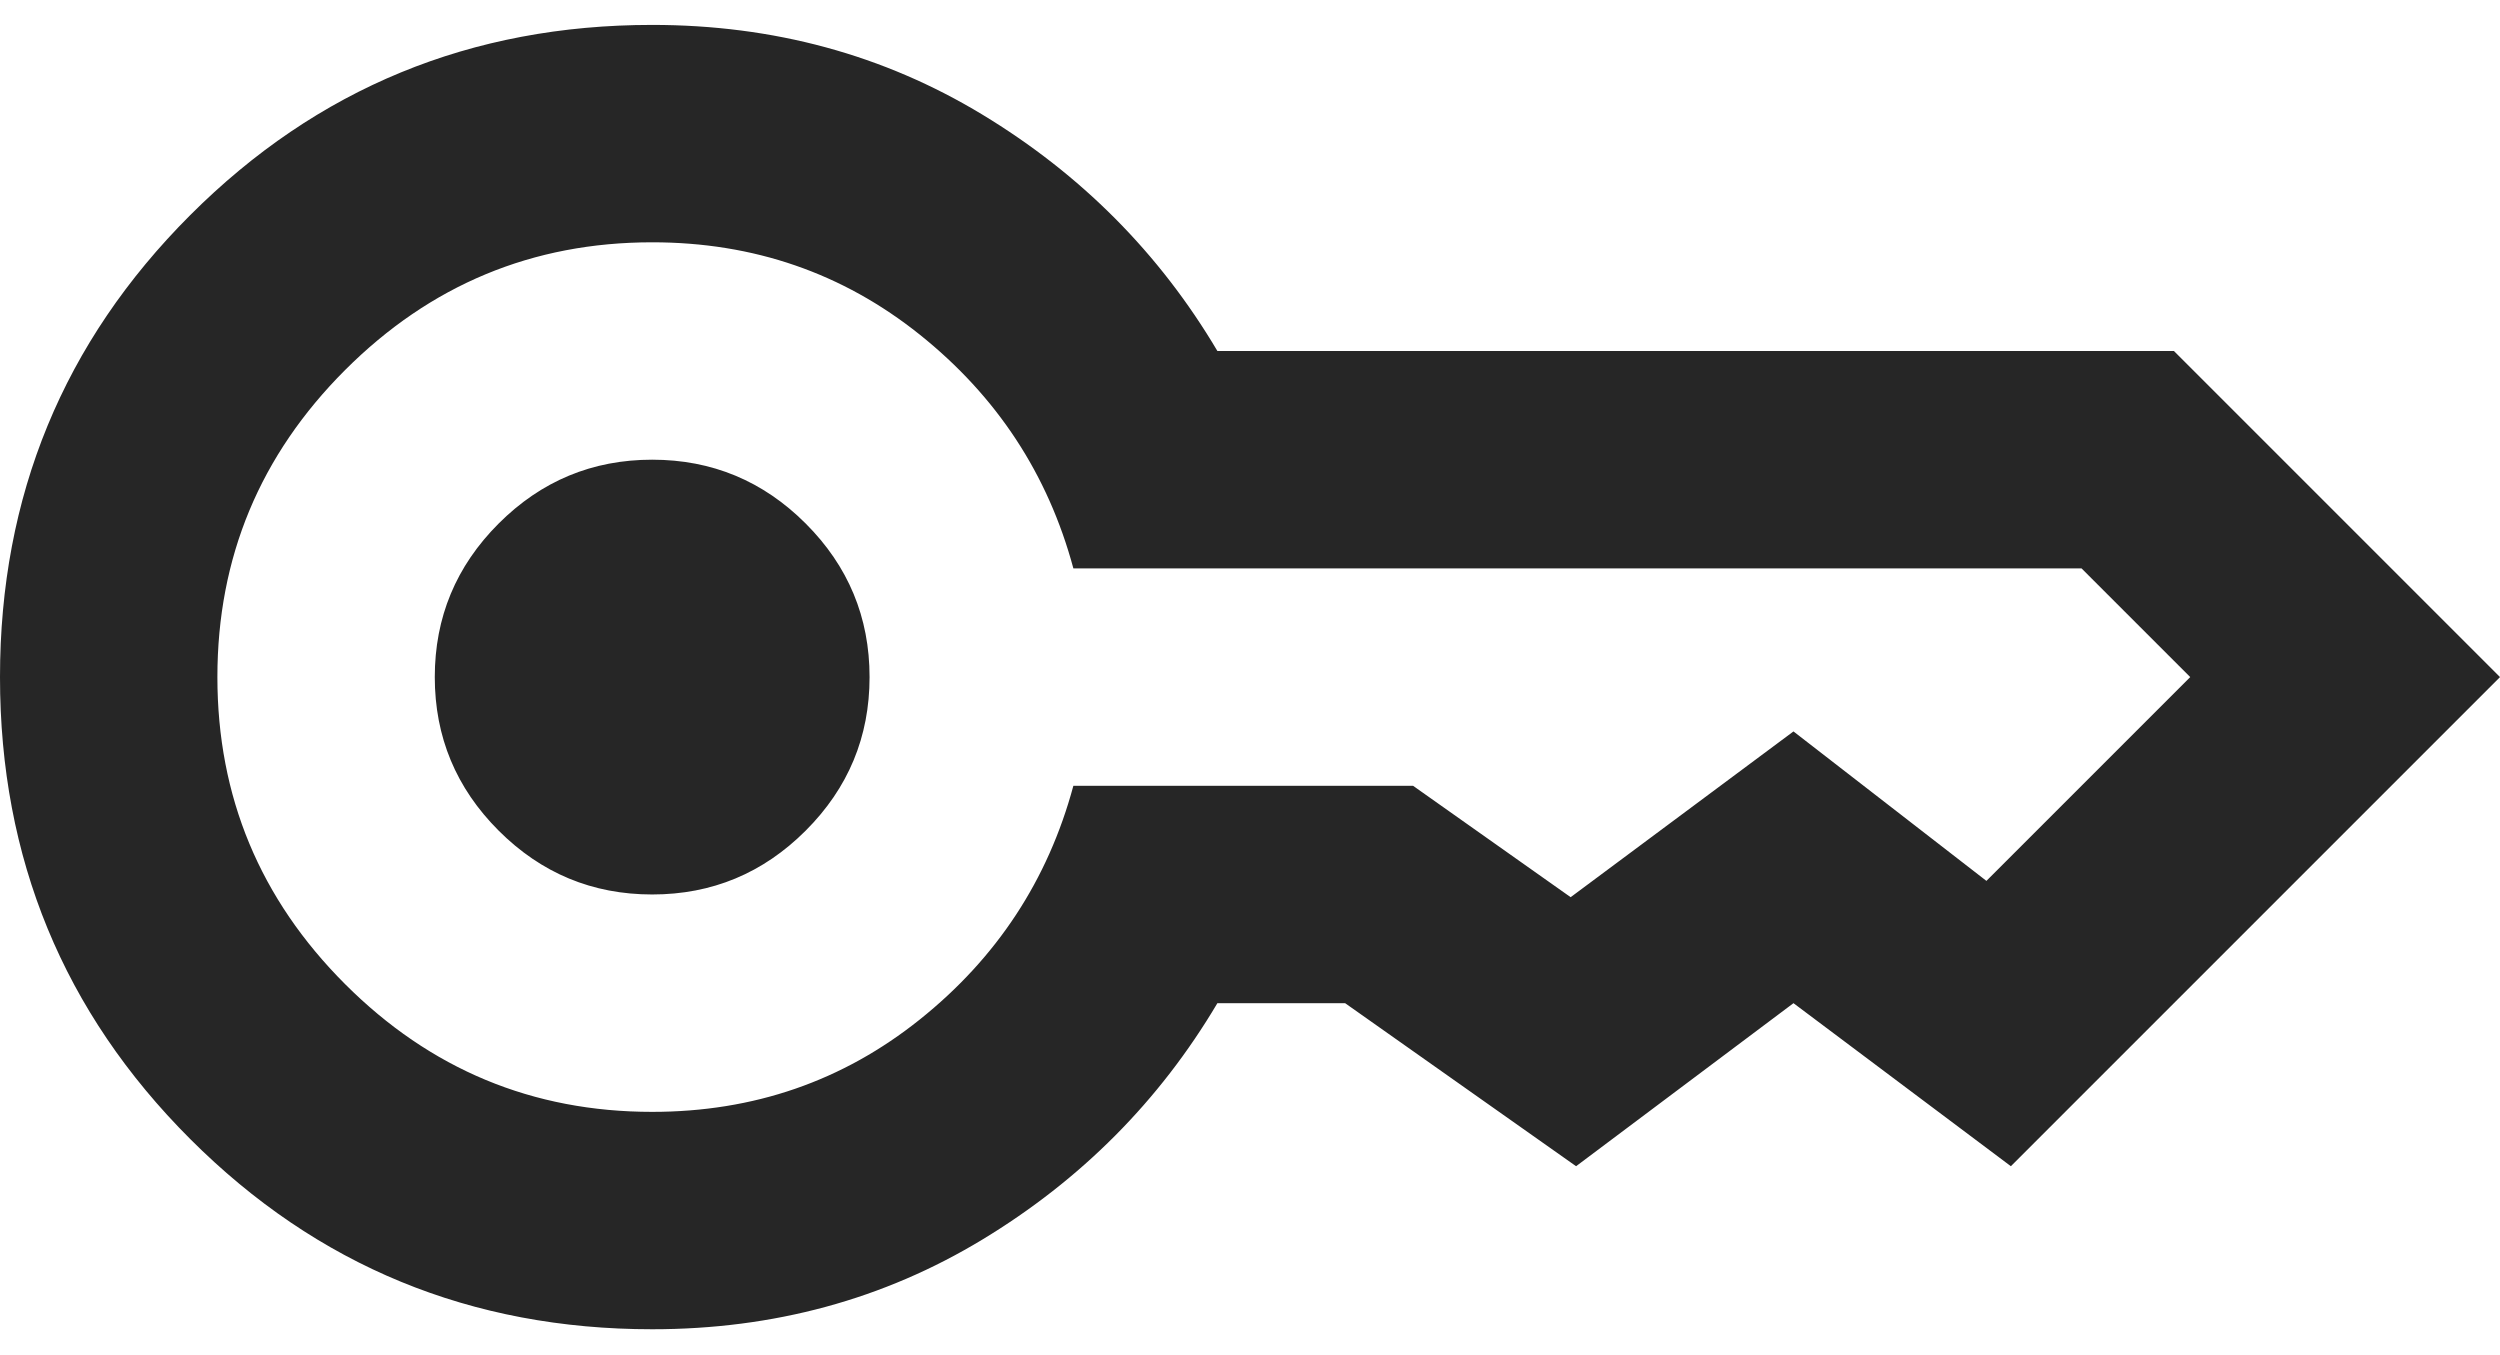
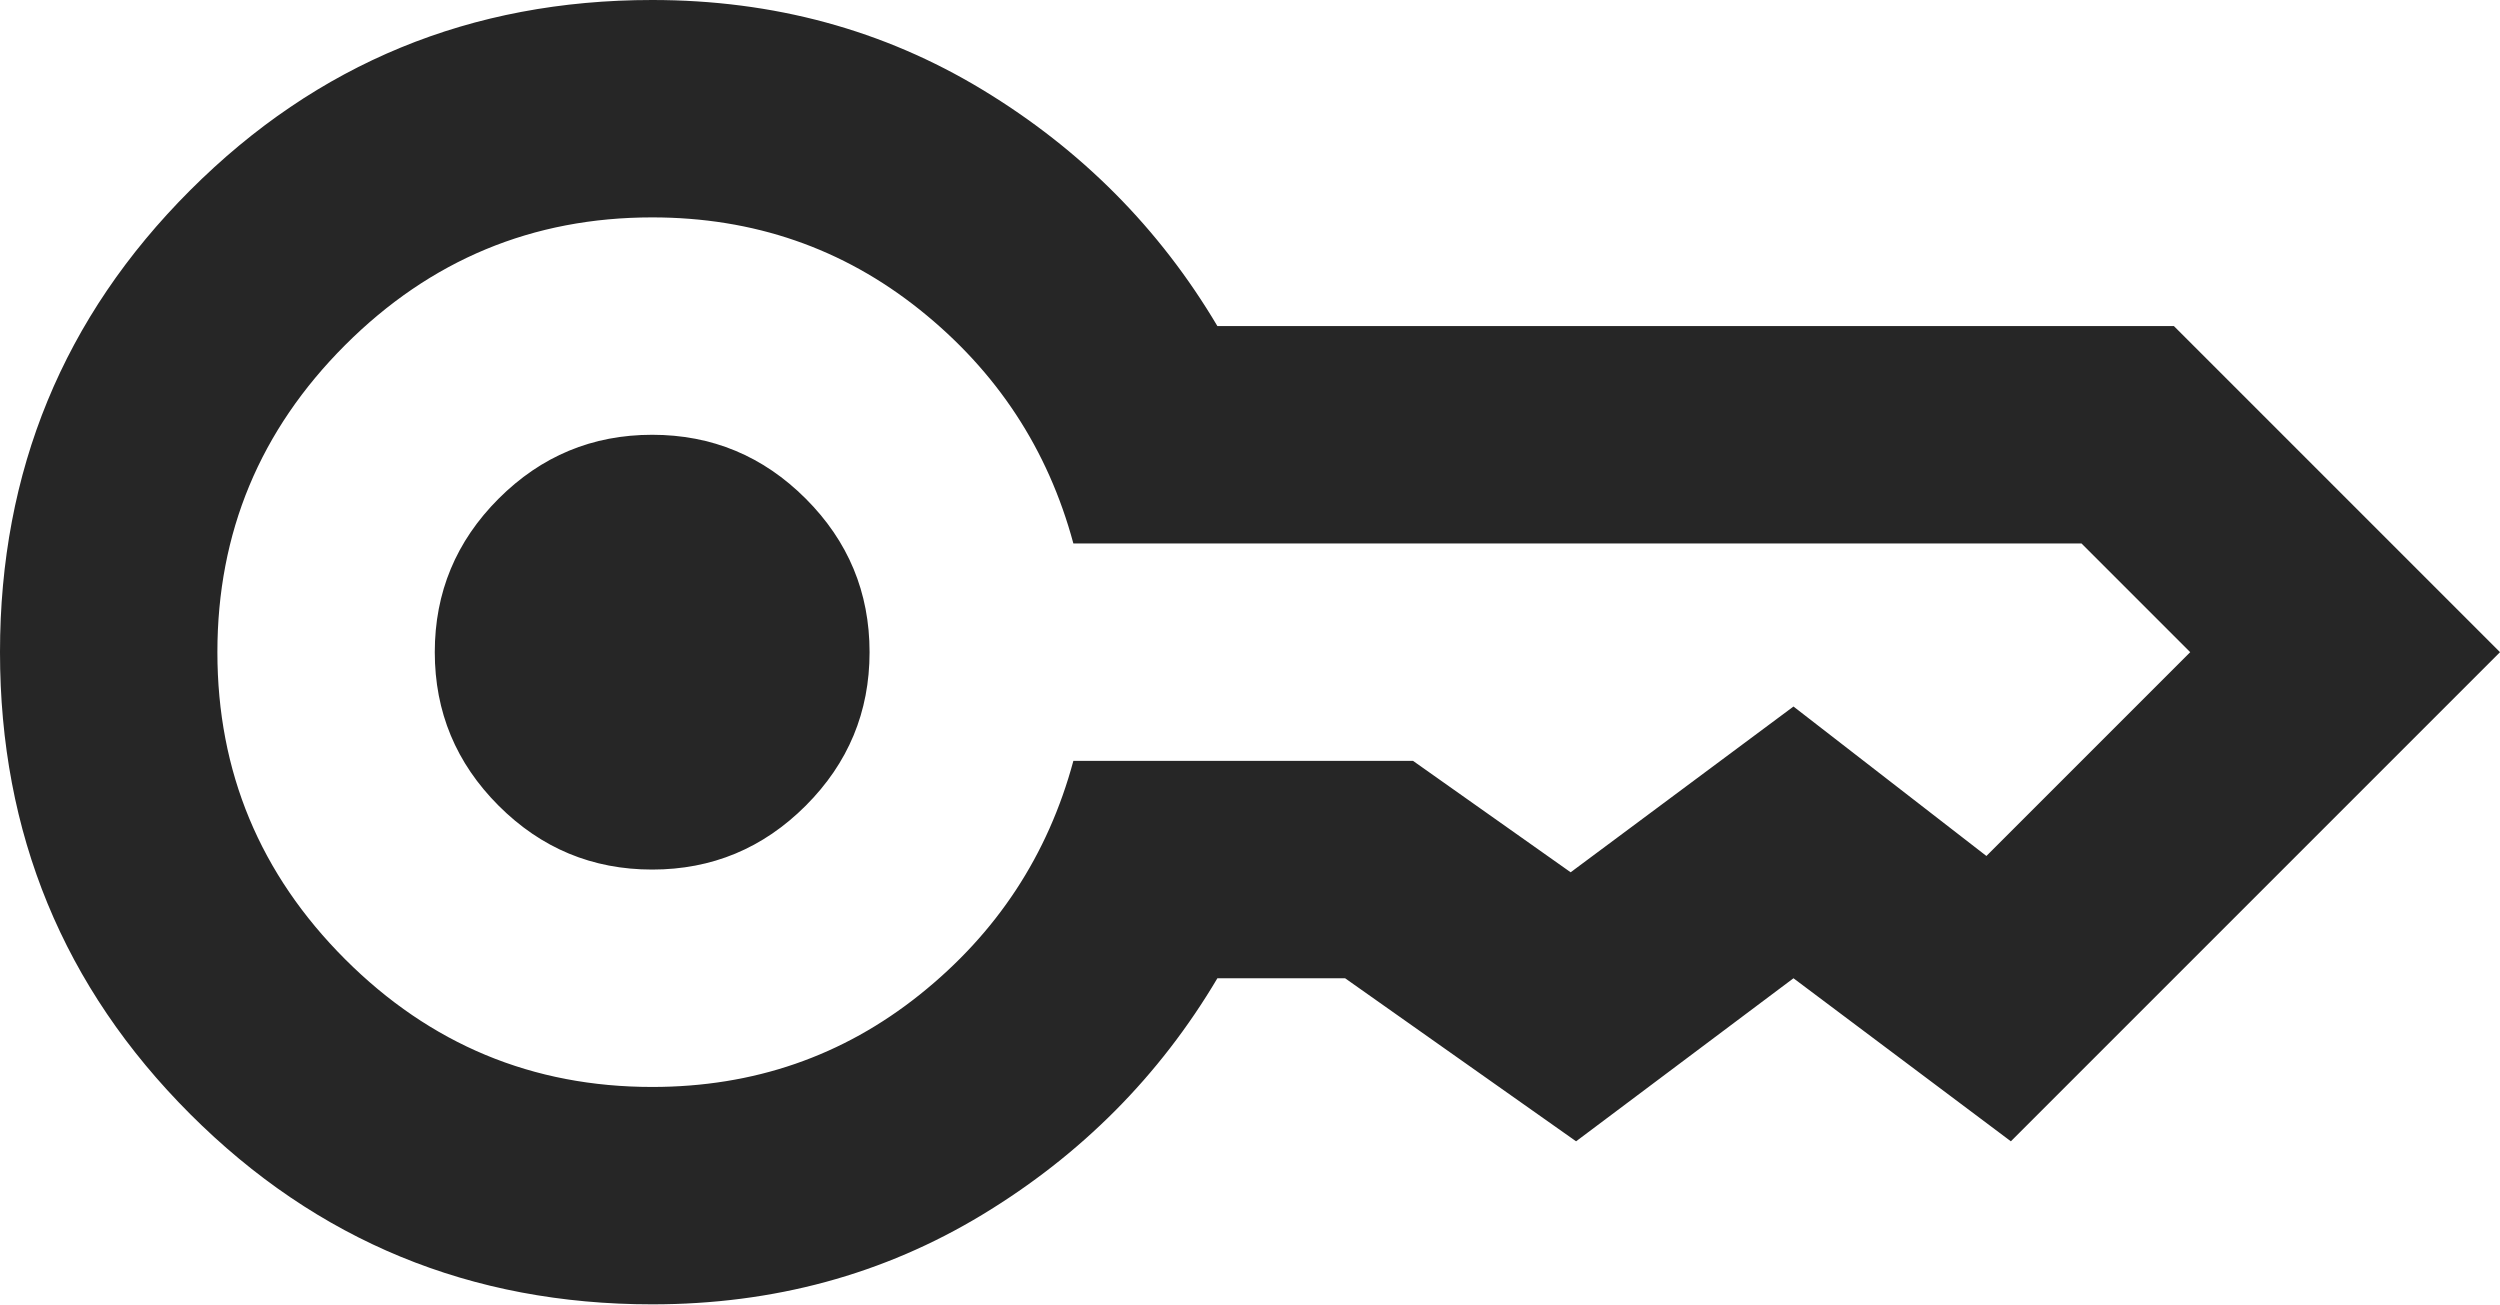
- <svg viewBox="40 -720 920 480" width="24px" height="13px" fill="#262626" aria-label="key">
+ <svg viewBox="40 -720 920 480" width="23px" height="12px" fill="#262626" aria-label="key">
  <path d="M280-400q-33 0-56.5-23.5T200-480q0-33 23.5-56.5T280-560q33 0 56.5 23.5T360-480q0 33-23.5 56.5T280-400Zm0 160q-100 0-170-70T40-480q0-100 70-170t170-70q67 0 121.5 33t86.5 87h352l120 120-180 180-80-60-80 60-85-60h-47q-32 54-86.5 87T280-240Zm0-80q56 0 98.5-34t56.5-86h125l58 41 82-61 71 55 75-75-40-40H435q-14-52-56.5-86T280-640q-66 0-113 47t-47 113q0 66 47 113t113 47Z">
  </path>
</svg>
